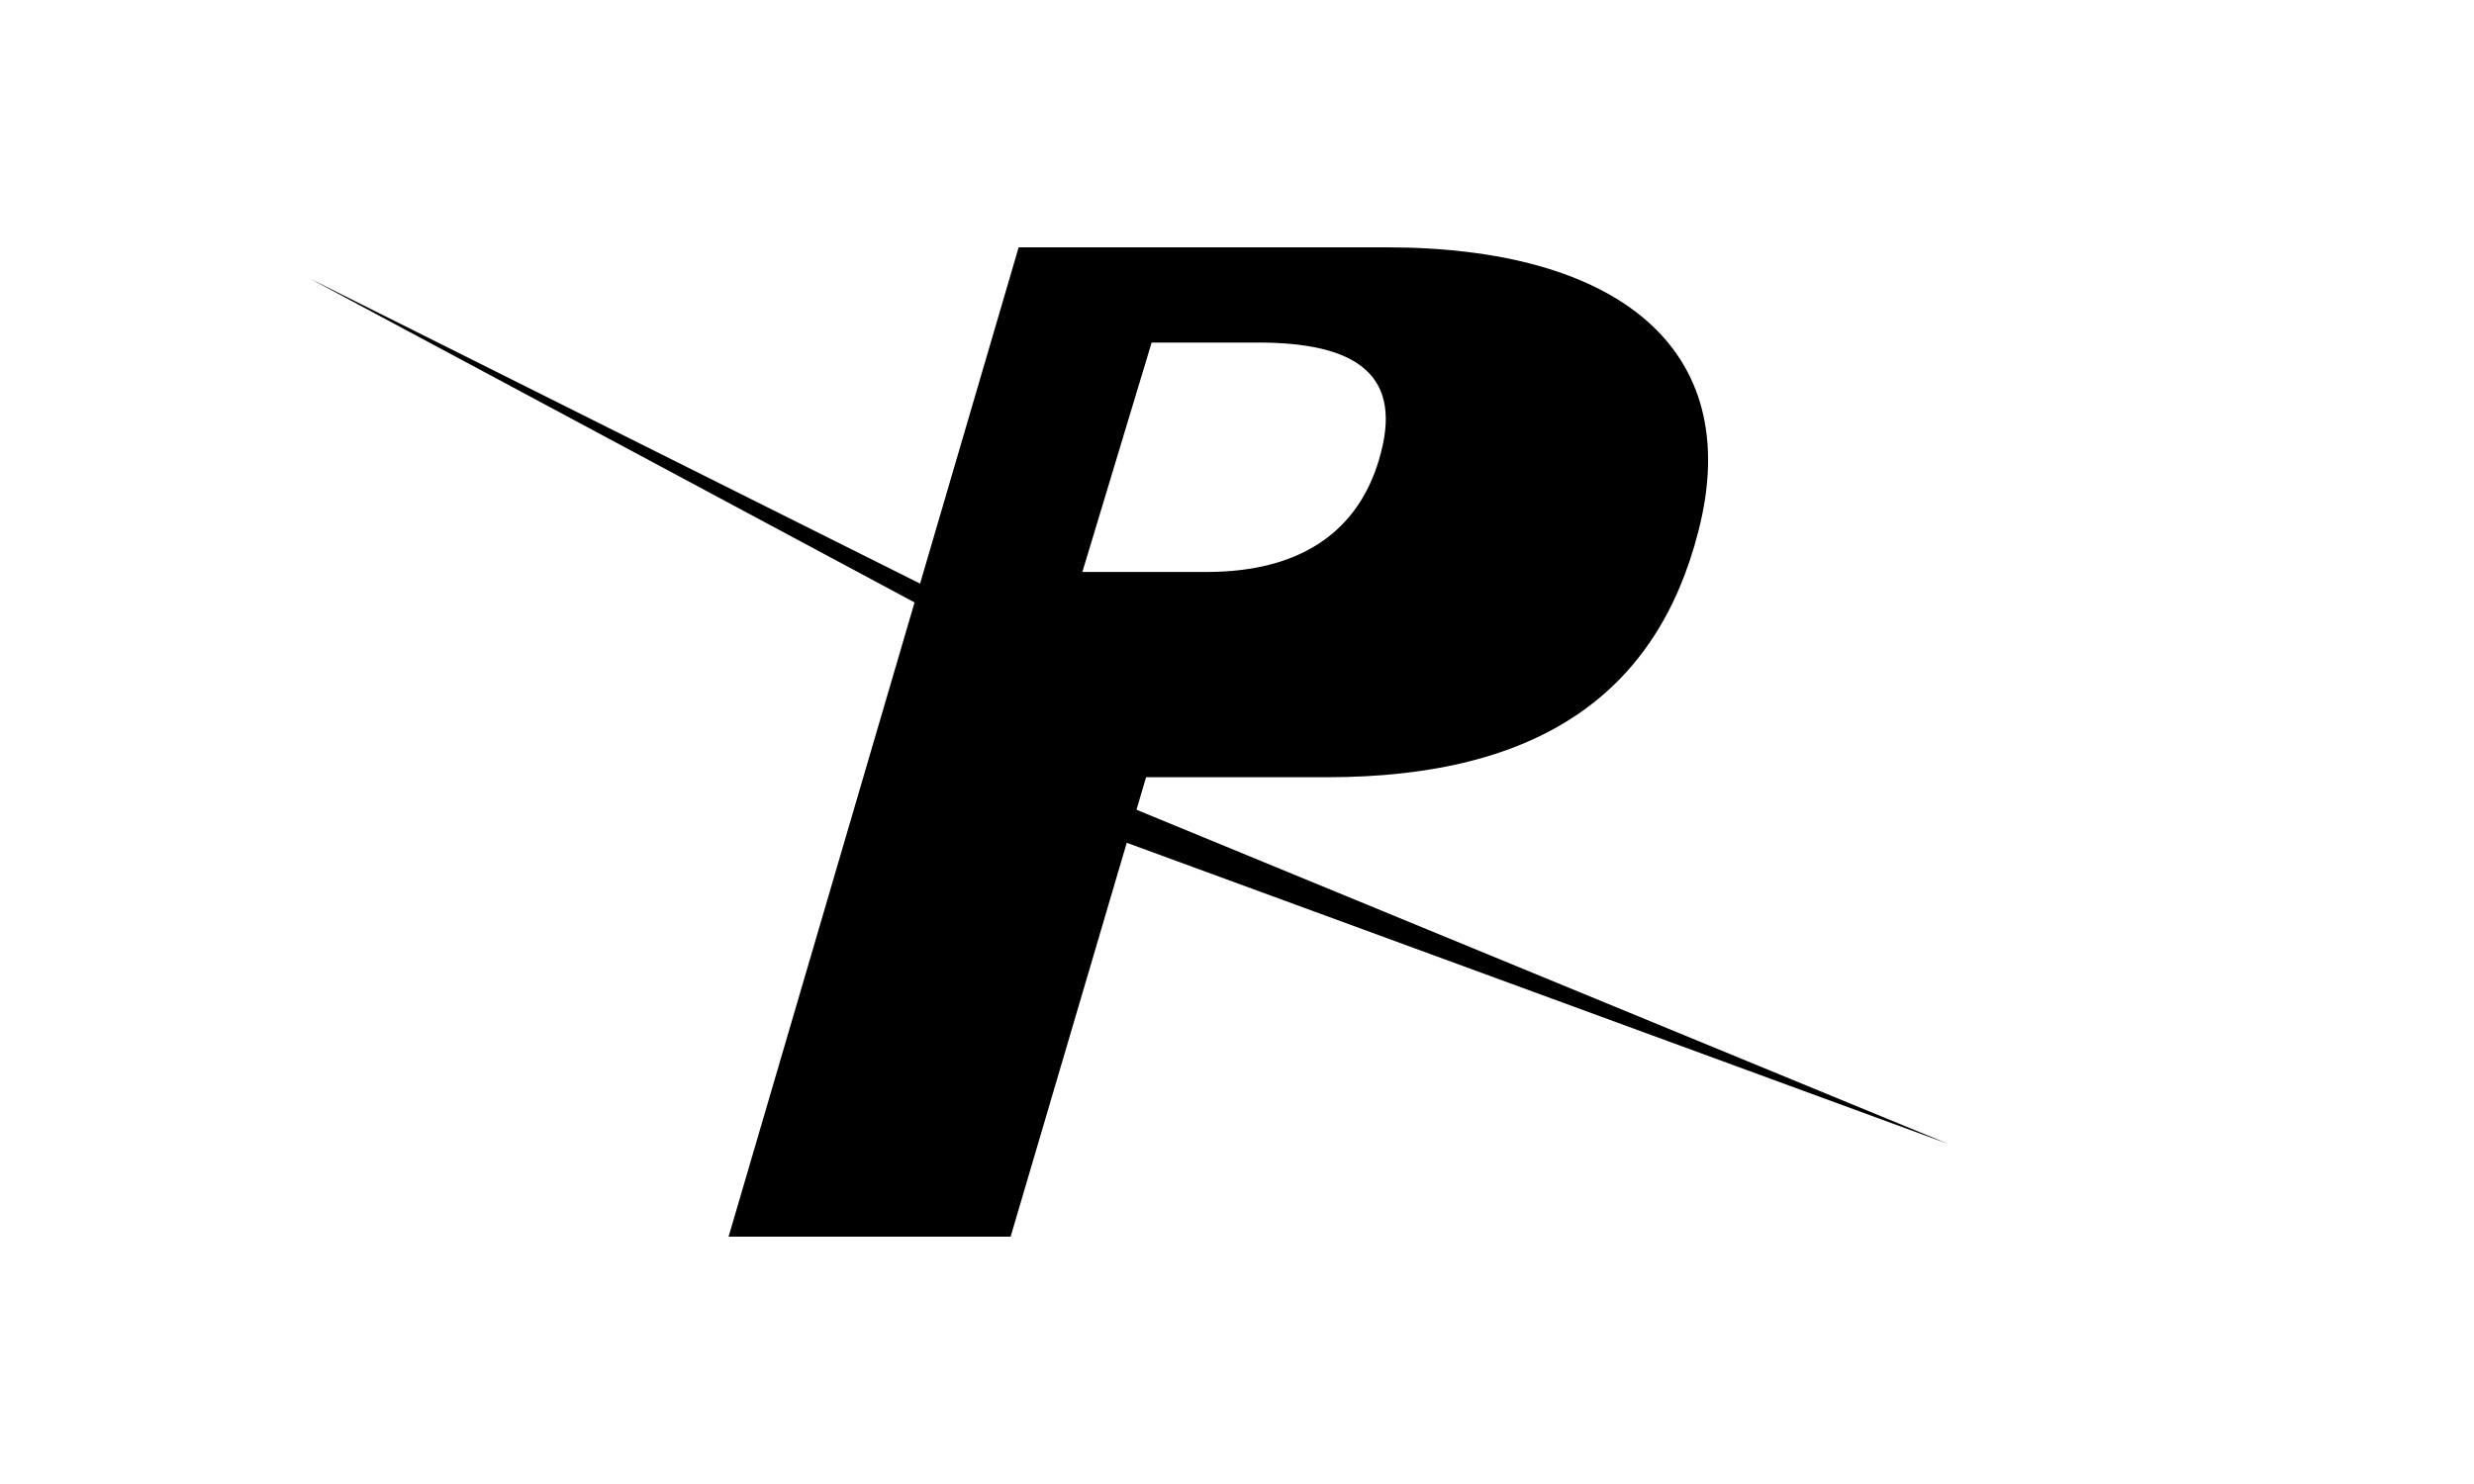
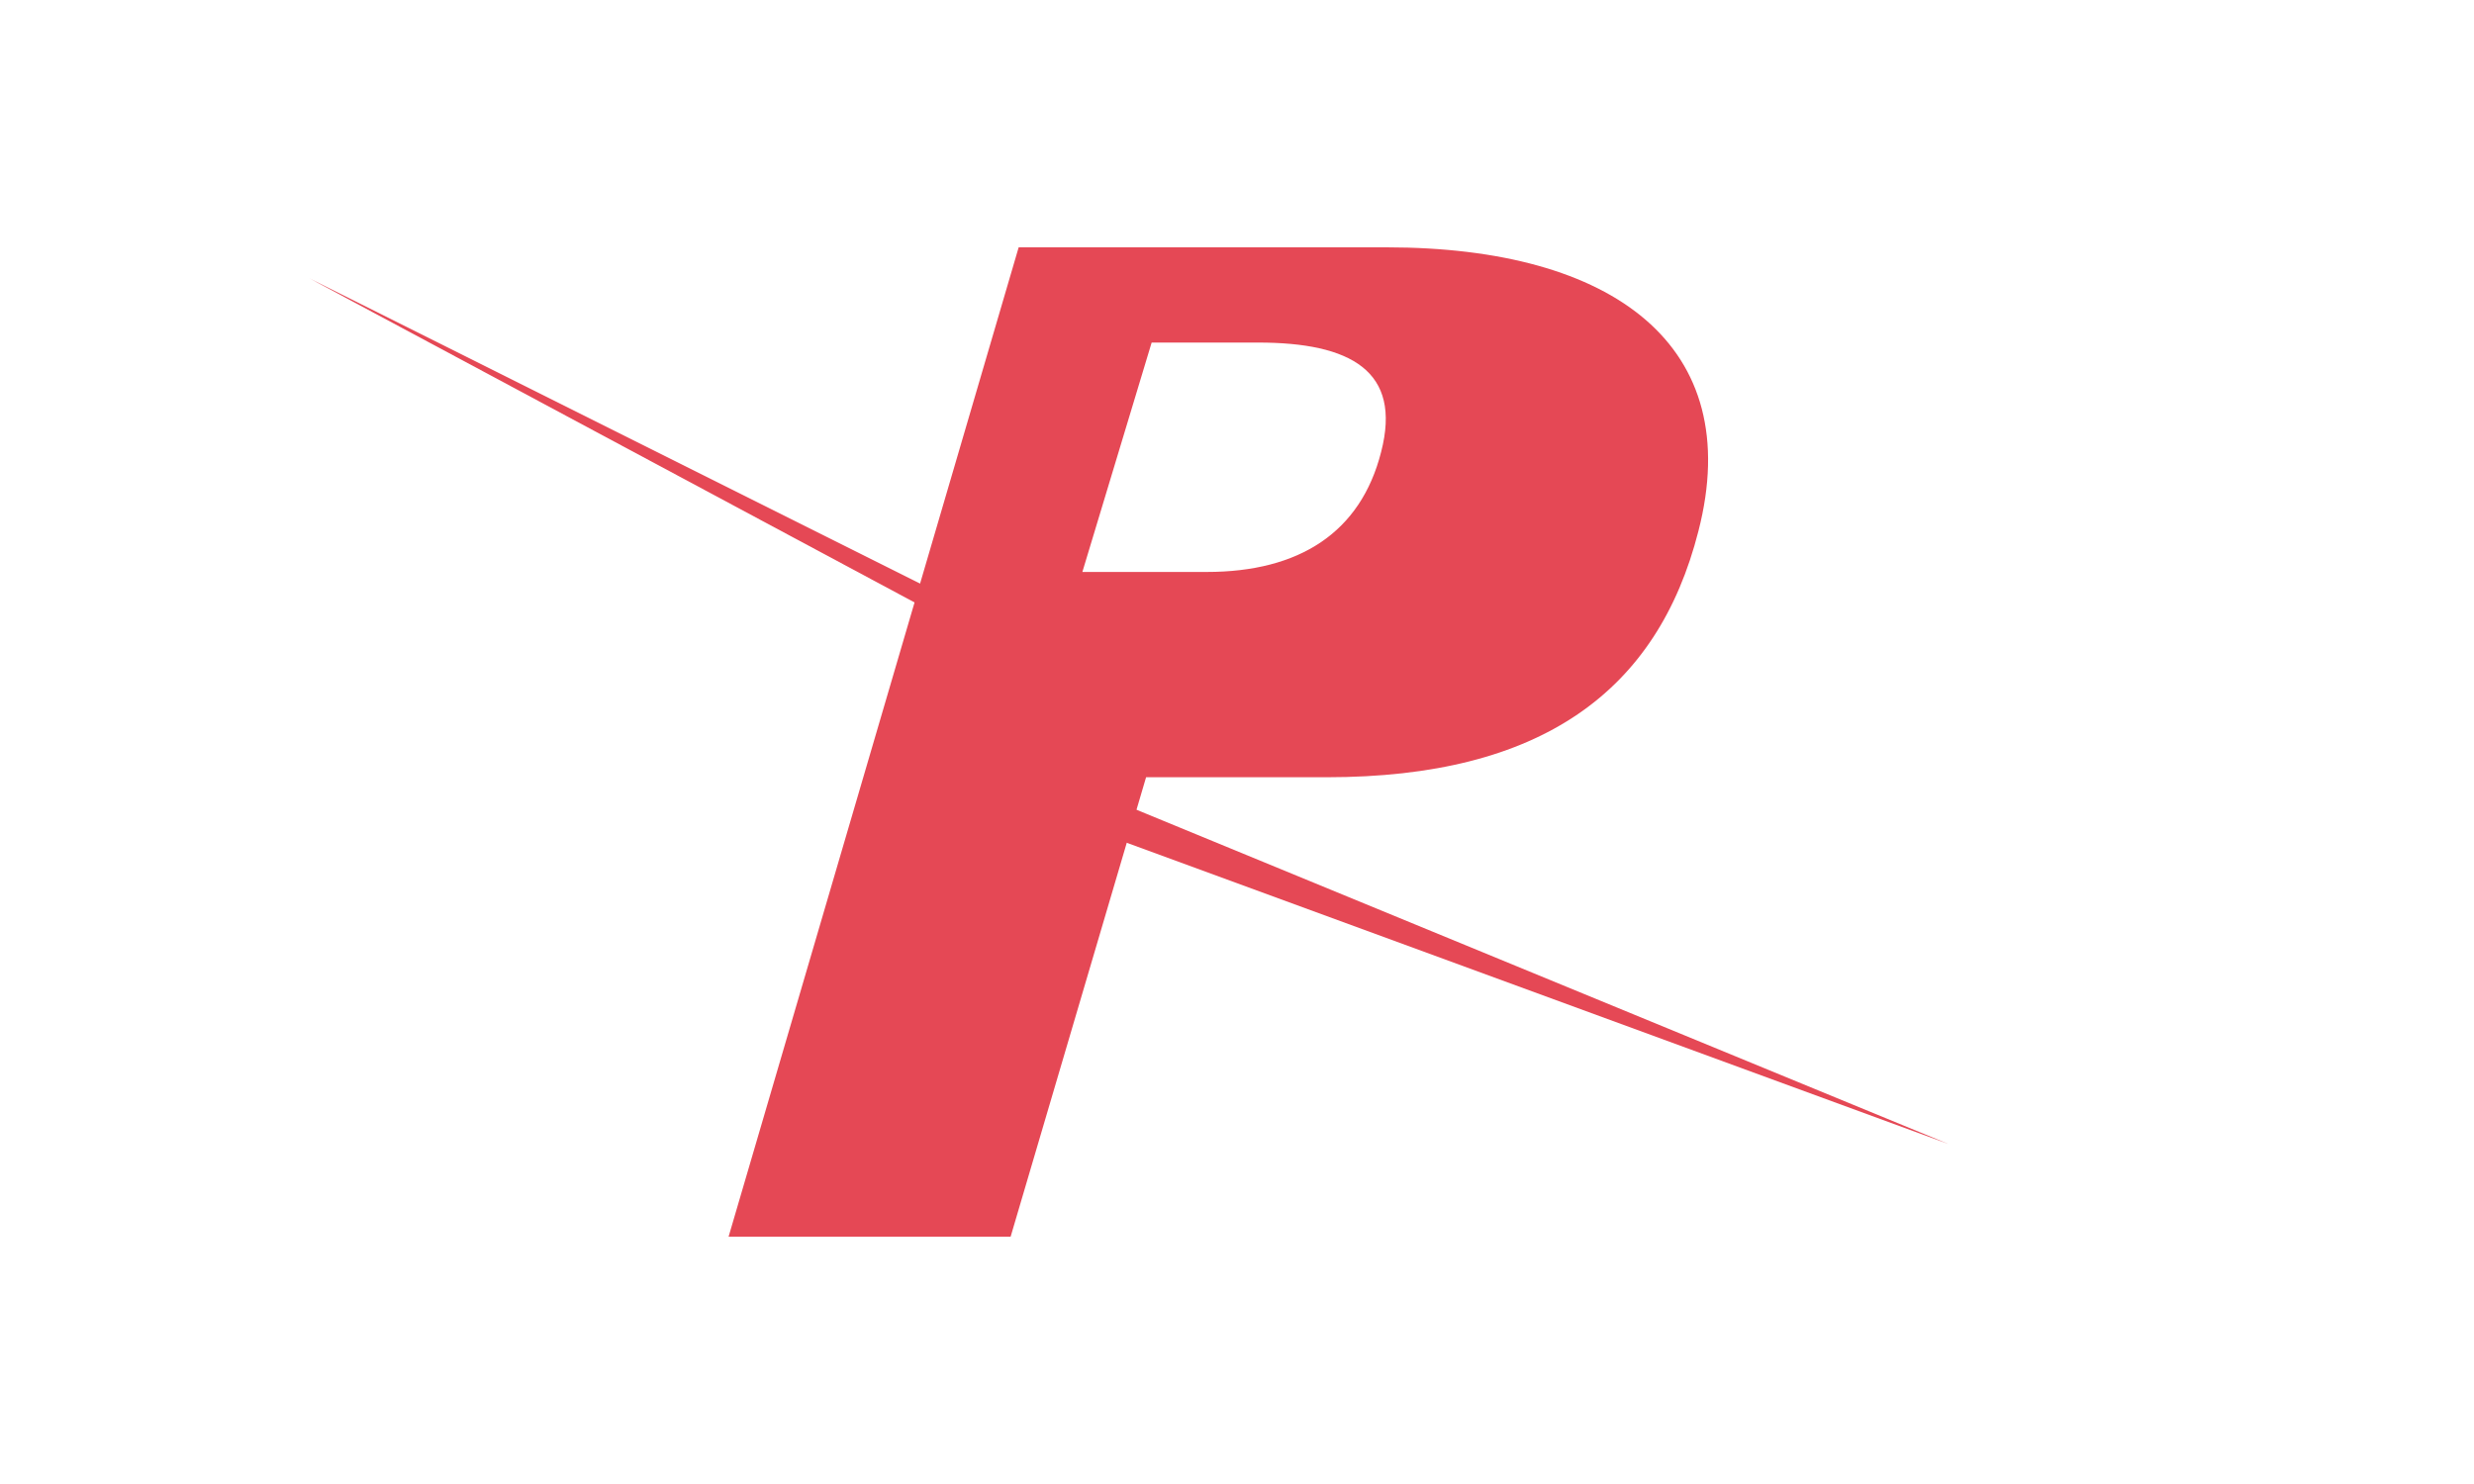
- <svg xmlns="http://www.w3.org/2000/svg" viewBox="0 0 400 240" fill="none" class="text-[#0dfb14] fill-current">
-   <path d="M117.8 200 H163.4 L185.3 125.7 H214.5 C249.2 125.7 268 111.8 274.6 85.9 C282.3 56 261 40 224.2 40 H164.7 L117.8 200 Z M195.1 92.5 H175 L186.2 55.4 H203.4 C218.4 55.4 226.7 60 223.3 73.1 C220 86.1 210.1 92.5 195.1 92.5 Z" fill="currentColor" />
-   <polygon points="50,45 170,105 145,115 315,185 165,130 190,120" fill="currentColor" />
+ <svg xmlns="http://www.w3.org/2000/svg" viewBox="0 0 400 240" fill="none" class="text-[#E54855] fill-current">
+   <path d="M117.8 200 H163.4 L185.3 125.7 H214.5 C249.2 125.7 268 111.8 274.6 85.9 C282.3 56 261 40 224.2 40 H164.7 L117.8 200 Z M195.1 92.5 H175 L186.2 55.4 H203.4 C218.4 55.4 226.7 60 223.3 73.1 C220 86.1 210.1 92.5 195.1 92.5 Z" fill="#E54855" />
+   <polygon points="50,45 170,105 145,115 315,185 165,130 190,120" fill="#E54855" />
</svg>
